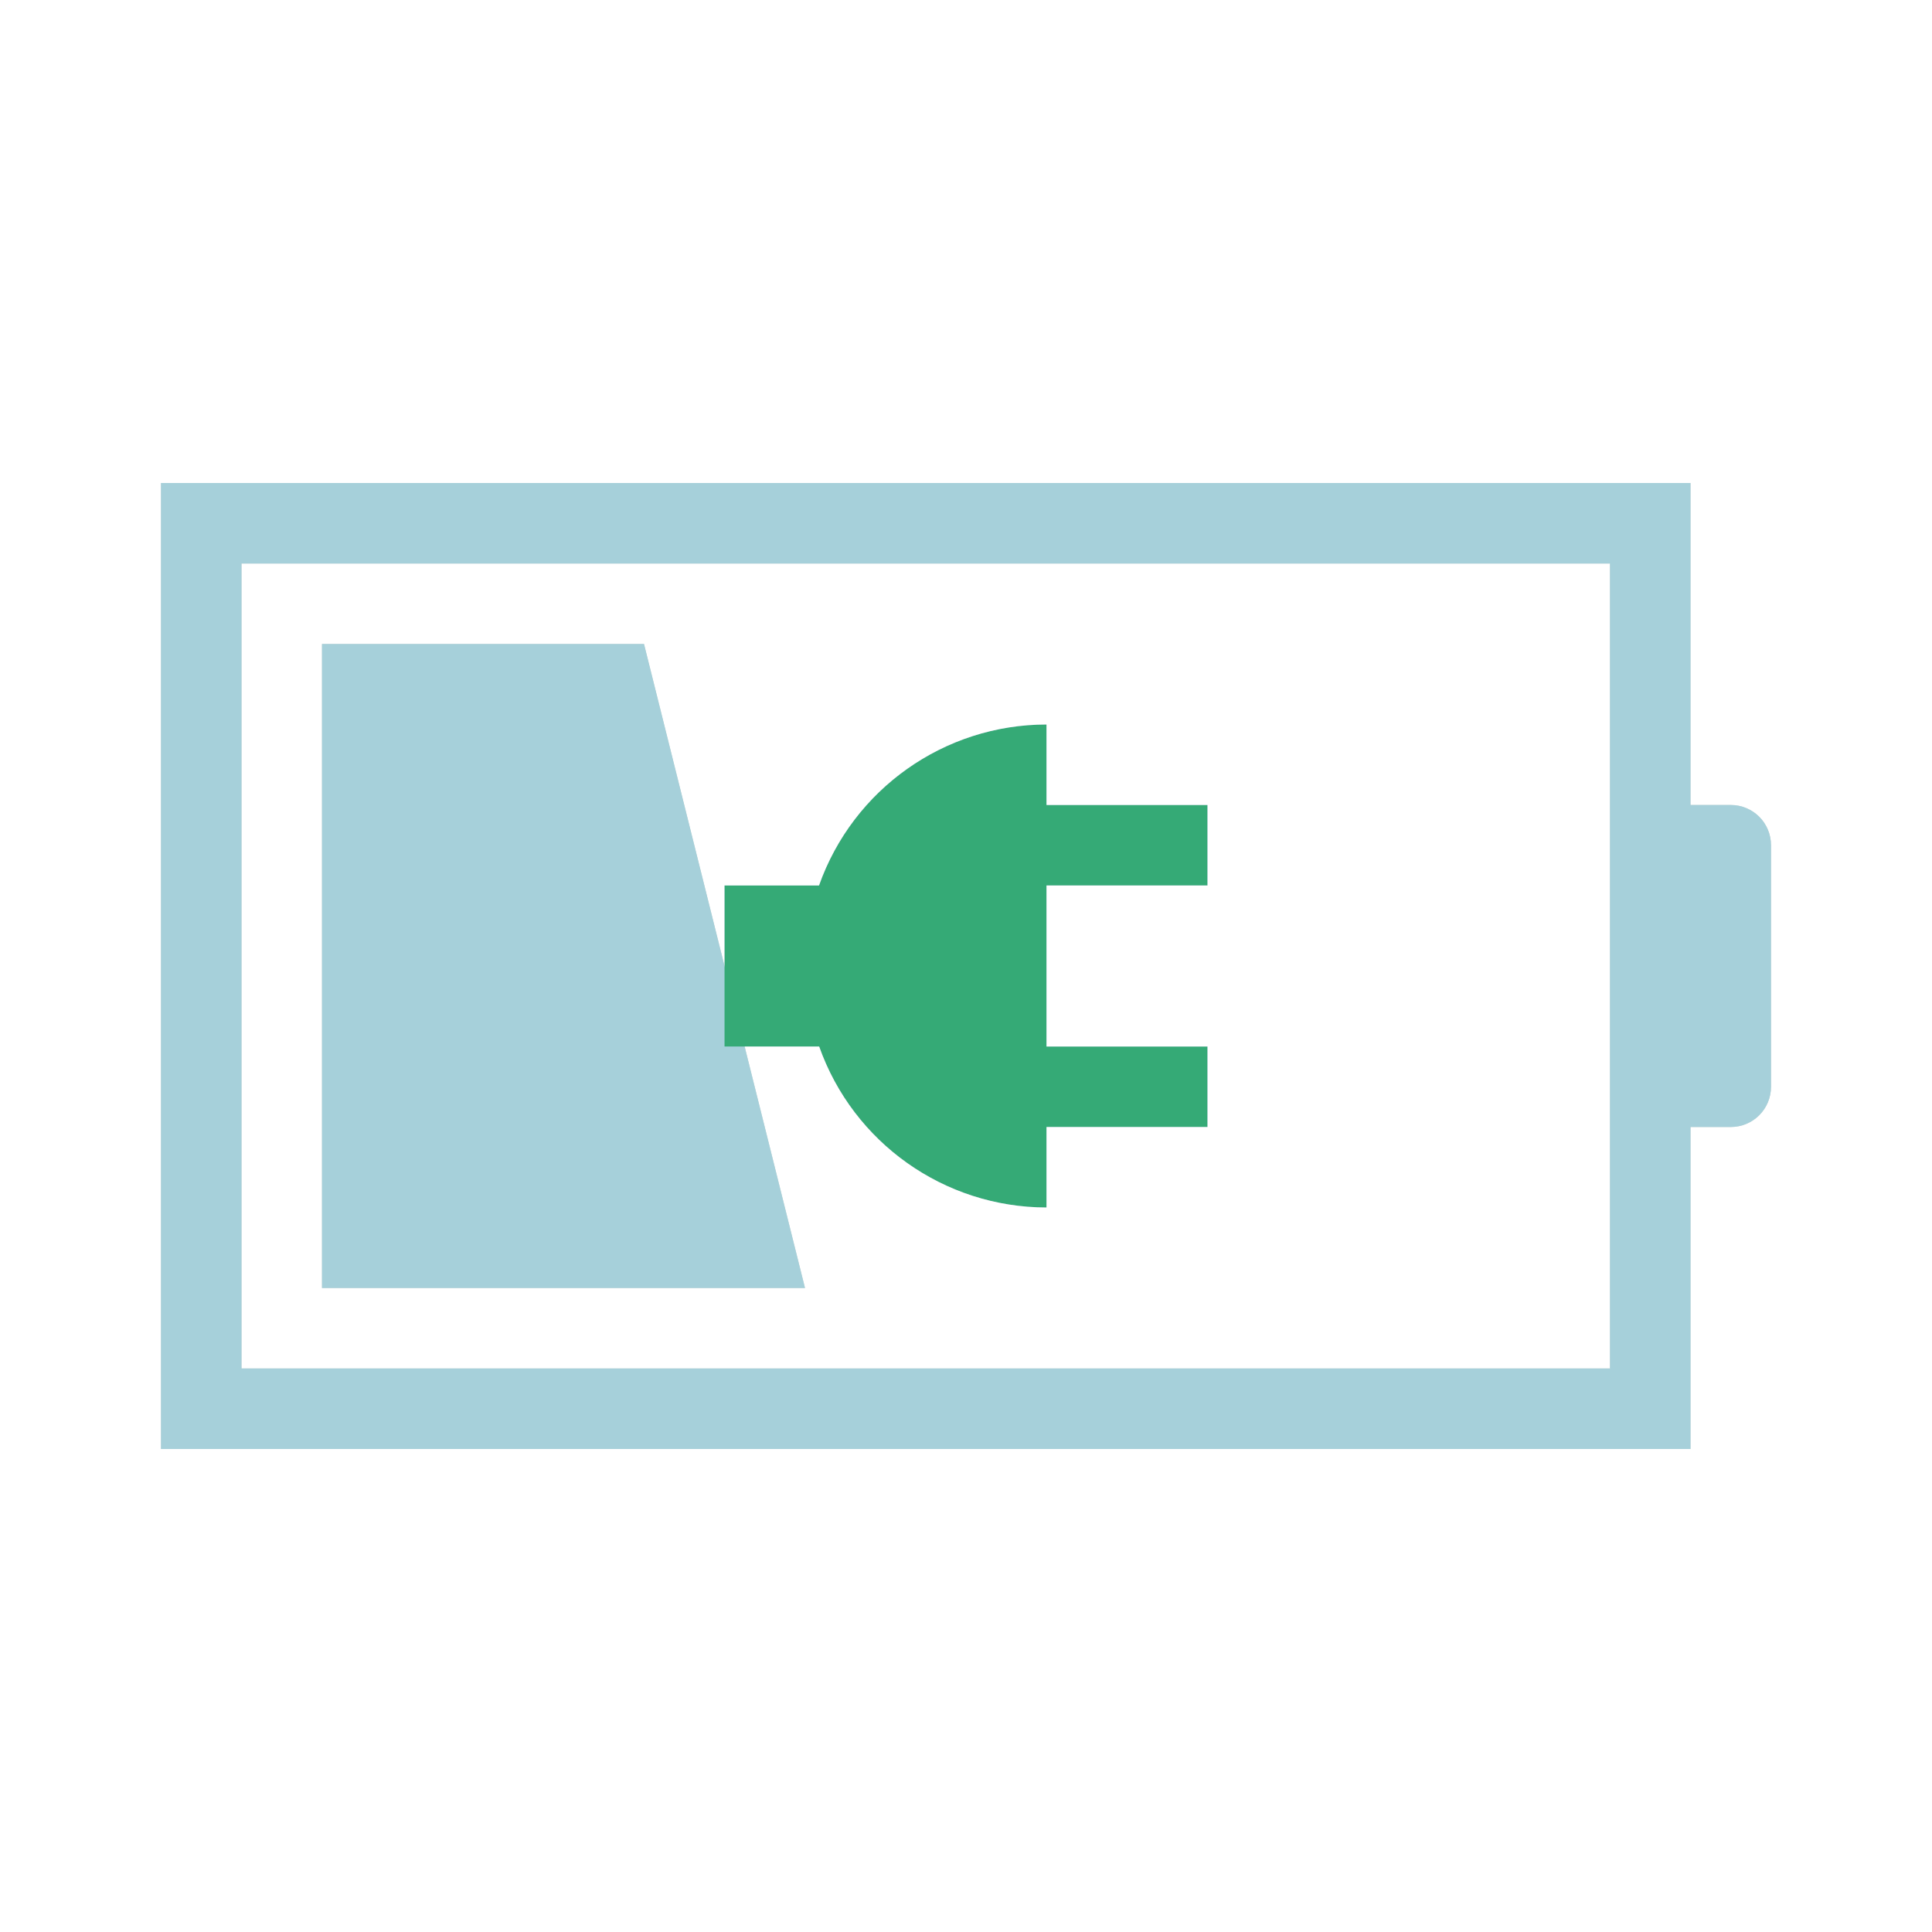
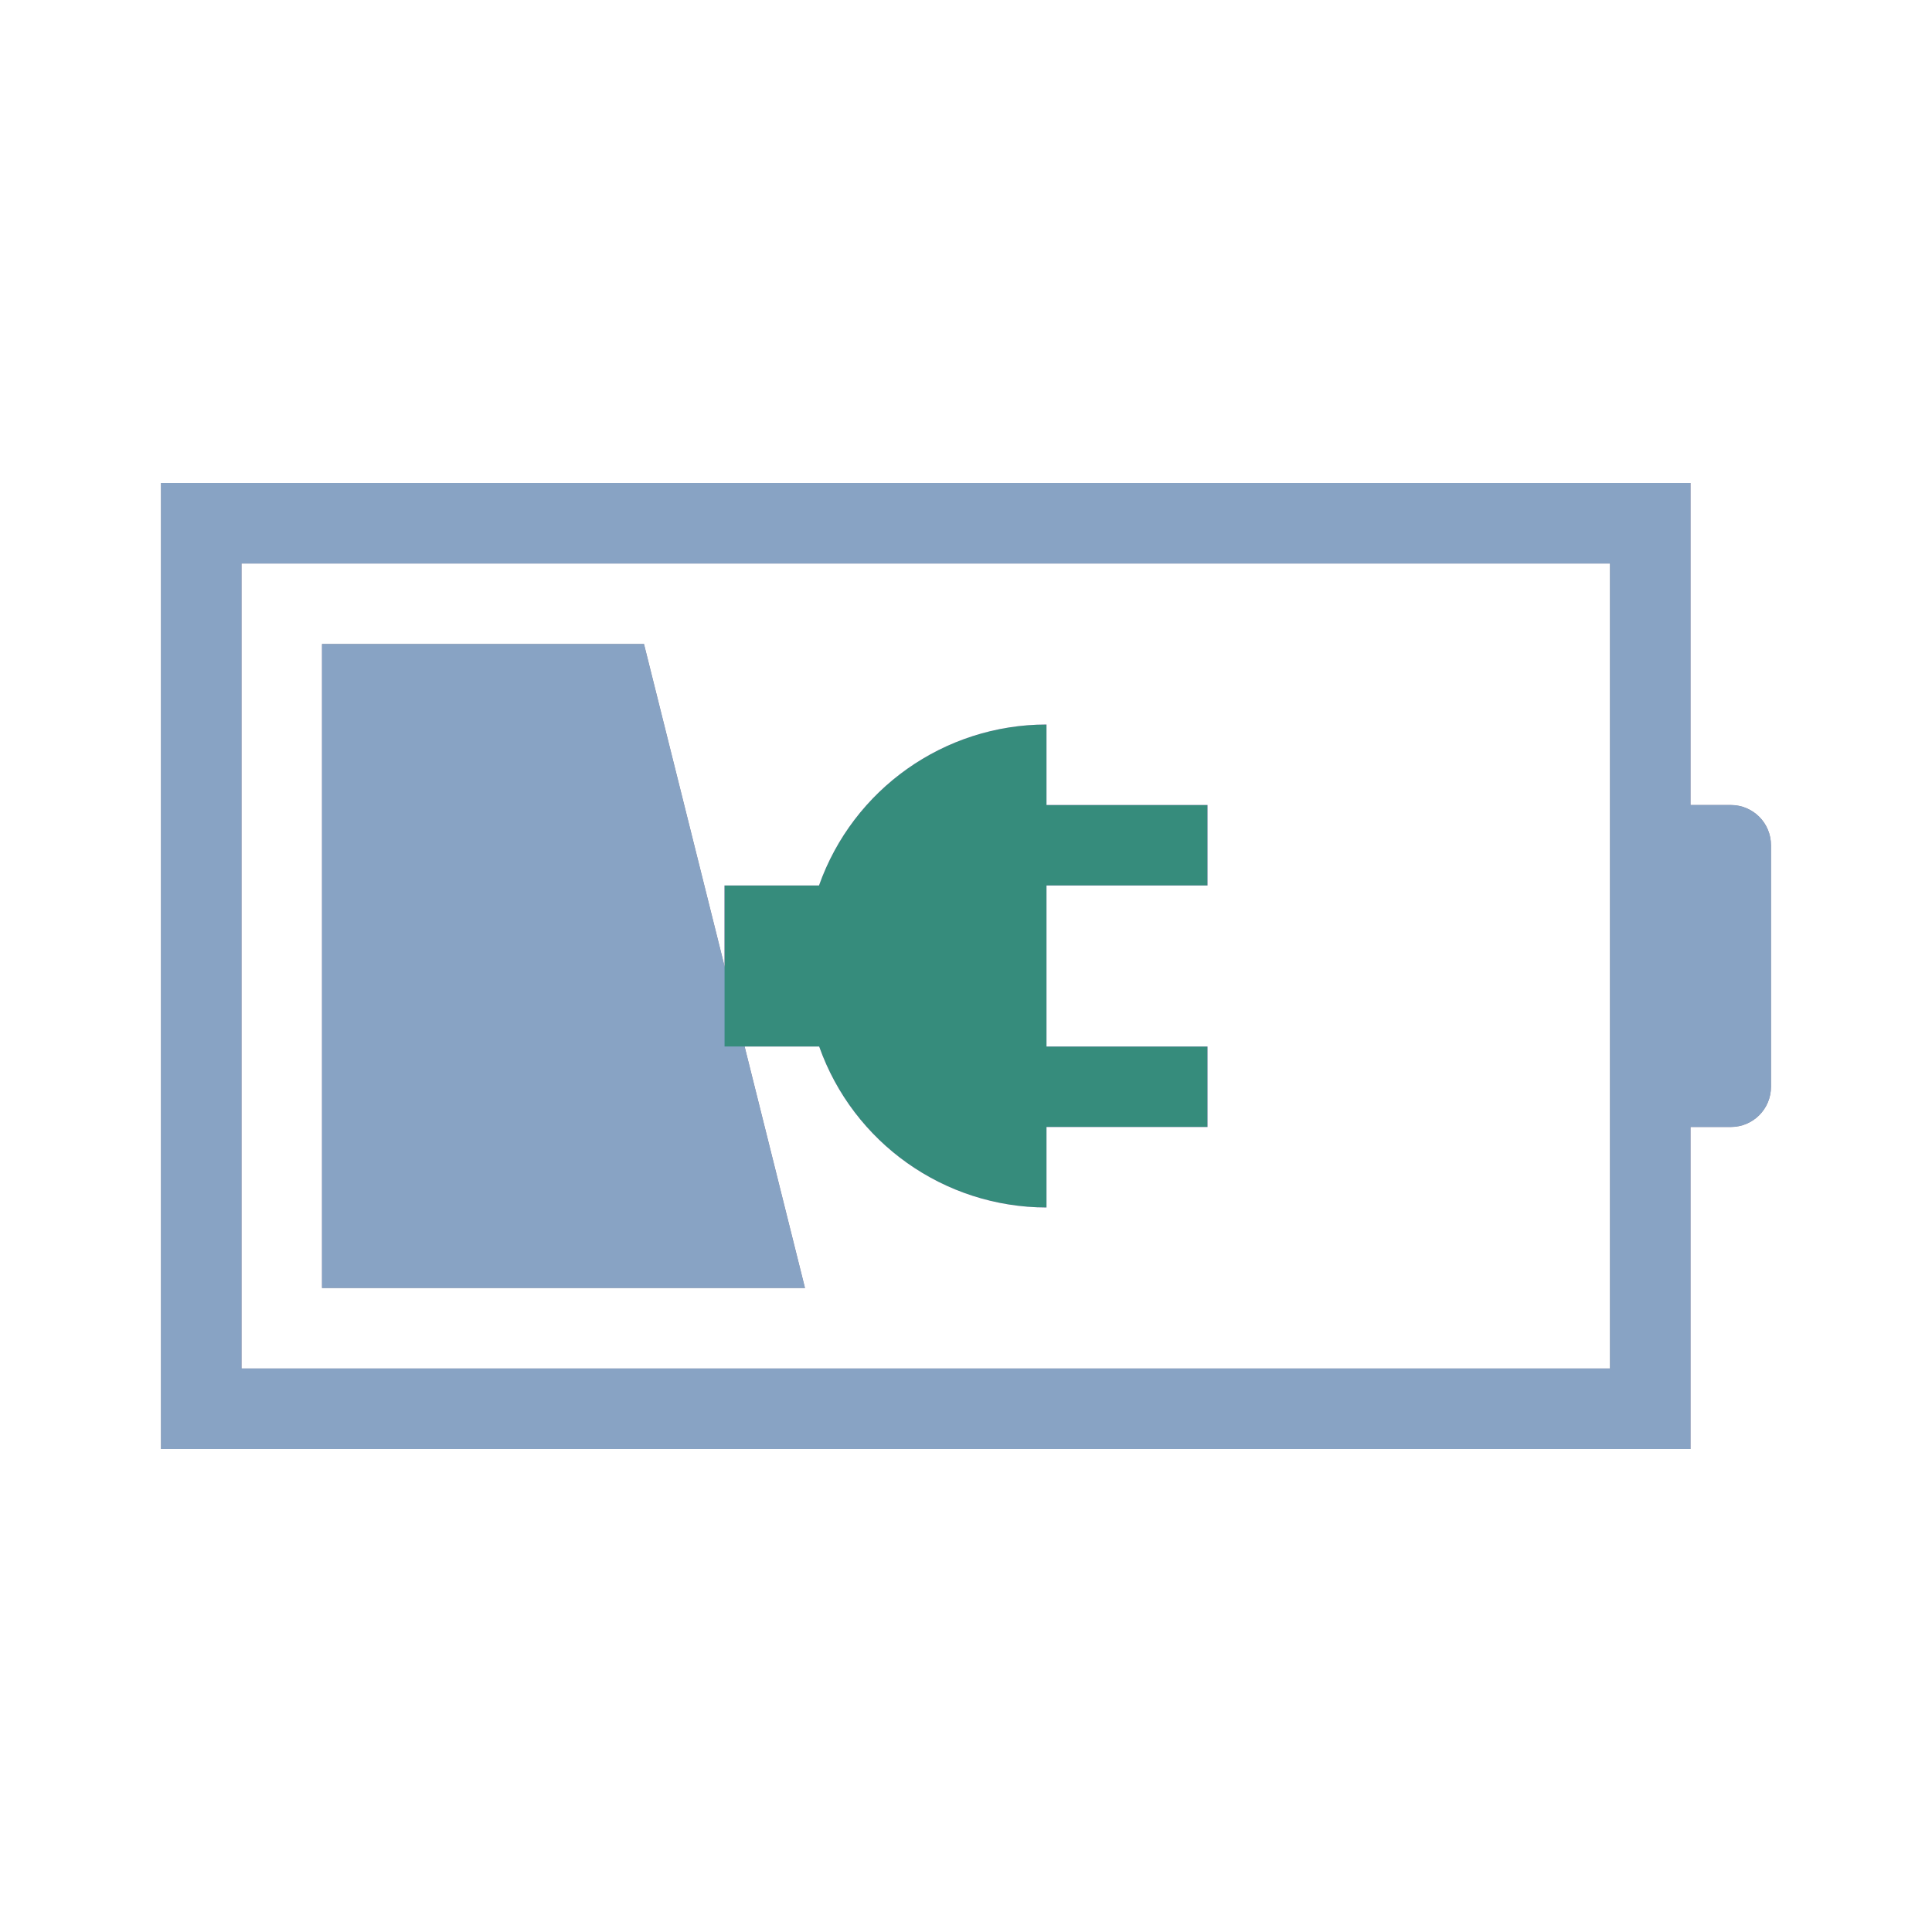
<svg xmlns="http://www.w3.org/2000/svg" height="24" width="24" version="1.1" id="svg810">
  <defs id="defs1">
    <style type="text/css" id="current-color-scheme">
            .ColorScheme-Text {
                color:#eff0f1;
            }
            .ColorScheme-PositiveText {
                color:#27ae60;
            }
        </style>
    <filter style="color-interpolation-filters:sRGB;" id="filter1254">
      <feComposite in2="SourceGraphic" operator="arithmetic" k1="0" k2="1" result="composite1" id="feComposite1240" />
      <feColorMatrix in="composite1" values="1" type="saturate" result="colormatrix1" id="feColorMatrix1242" />
      <feFlood flood-opacity="0.898" flood-color="rgb(72,113,122)" result="flood1" id="feFlood1244" />
      <feBlend in="flood1" in2="colormatrix1" mode="multiply" result="blend1" id="feBlend1246" />
      <feBlend in2="blend1" mode="screen" result="blend2" id="feBlend1248" />
      <feColorMatrix in="blend2" values="1" type="saturate" result="colormatrix2" id="feColorMatrix1250" />
      <feComposite in="colormatrix2" in2="SourceGraphic" operator="in" k2="1" result="fbSourceGraphic" id="feComposite1252" />
      <feColorMatrix result="fbSourceGraphicAlpha" in="fbSourceGraphic" values="0 0 0 -1 0 0 0 0 -1 0 0 0 0 -1 0 0 0 0 1 0" id="feColorMatrix54" />
-       <feColorMatrix id="feColorMatrix56" values="1 0 0 0.1 -0 0 1 0 0.1 -0 0 0 1 0.1 -0 0 0 0 1 0" in="fbSourceGraphic" />
+       <feColorMatrix id="feColorMatrix56" values="1 0 0 0.1 -0 0 1 0 0.1 -0 0 0 1 0.1 -0 0 0 0 1 0" in="fbSourceGraphic" result="fbSourceGraphic" />
+       <feColorMatrix result="fbSourceGraphicAlpha" in="fbSourceGraphic" values="0 0 0 -1 0 0 0 0 -1 0 0 0 0 -1 0 0 0 0 1 0" id="feColorMatrix1233" />
+       <feComposite in2="fbSourceGraphic" id="feComposite1235" operator="arithmetic" k1="0" k2="1" result="composite1" in="fbSourceGraphic" />
+       <feColorMatrix id="feColorMatrix1237" in="composite1" values="1" type="saturate" result="colormatrix1" />
+       <feFlood id="feFlood1239" flood-opacity="0.62" flood-color="rgb(29,33,78)" result="flood1" />
+       <feBlend in2="colormatrix1" id="feBlend1241" in="flood1" mode="multiply" result="blend1" />
+       <feBlend in2="blend1" id="feBlend1243" mode="screen" result="blend2" />
+       <feColorMatrix id="feColorMatrix1245" in="blend2" values="1" type="saturate" result="colormatrix2" />
+       <feComposite in2="fbSourceGraphic" id="feComposite1247" in="colormatrix2" operator="in" k2="1" result="fbSourceGraphic" />
+       <feColorMatrix result="fbSourceGraphicAlpha" in="fbSourceGraphic" values="0 0 0 -1 0 0 0 0 -1 0 0 0 0 -1 0 0 0 0 1 0" id="feColorMatrix128" />
+       <feColorMatrix id="feColorMatrix130" values="1 0 0 0.03 -0 0 1 0 0.03 -0 0 0 1 0.03 -0 0 0 0 1 0" in="fbSourceGraphic" />
    </filter>
  </defs>
  <g transform="translate(1,1)" id="g808" style="filter:url(#filter1254)">
    <path style="fill:currentColor;fill-opacity:1;stroke:none" class="ColorScheme-Text" d="M3 7v8h6L7 7zM1 5v12h19v-4h.5c.277 0 .5-.223.5-.5v-3c0-.277-.223-.5-.5-.5H20V5H4zm1 1h17v10H2z" fill-rule="evenodd" id="path804" />
    <path d="M12 8a3 3 0 0 0-2.826 2H8v2h1.176A3 3 0 0 0 12 14v-1h2v-1h-2v-2h2V9h-2z" class="ColorScheme-PositiveText" fill="currentColor" id="path806" />
  </g>
</svg>
